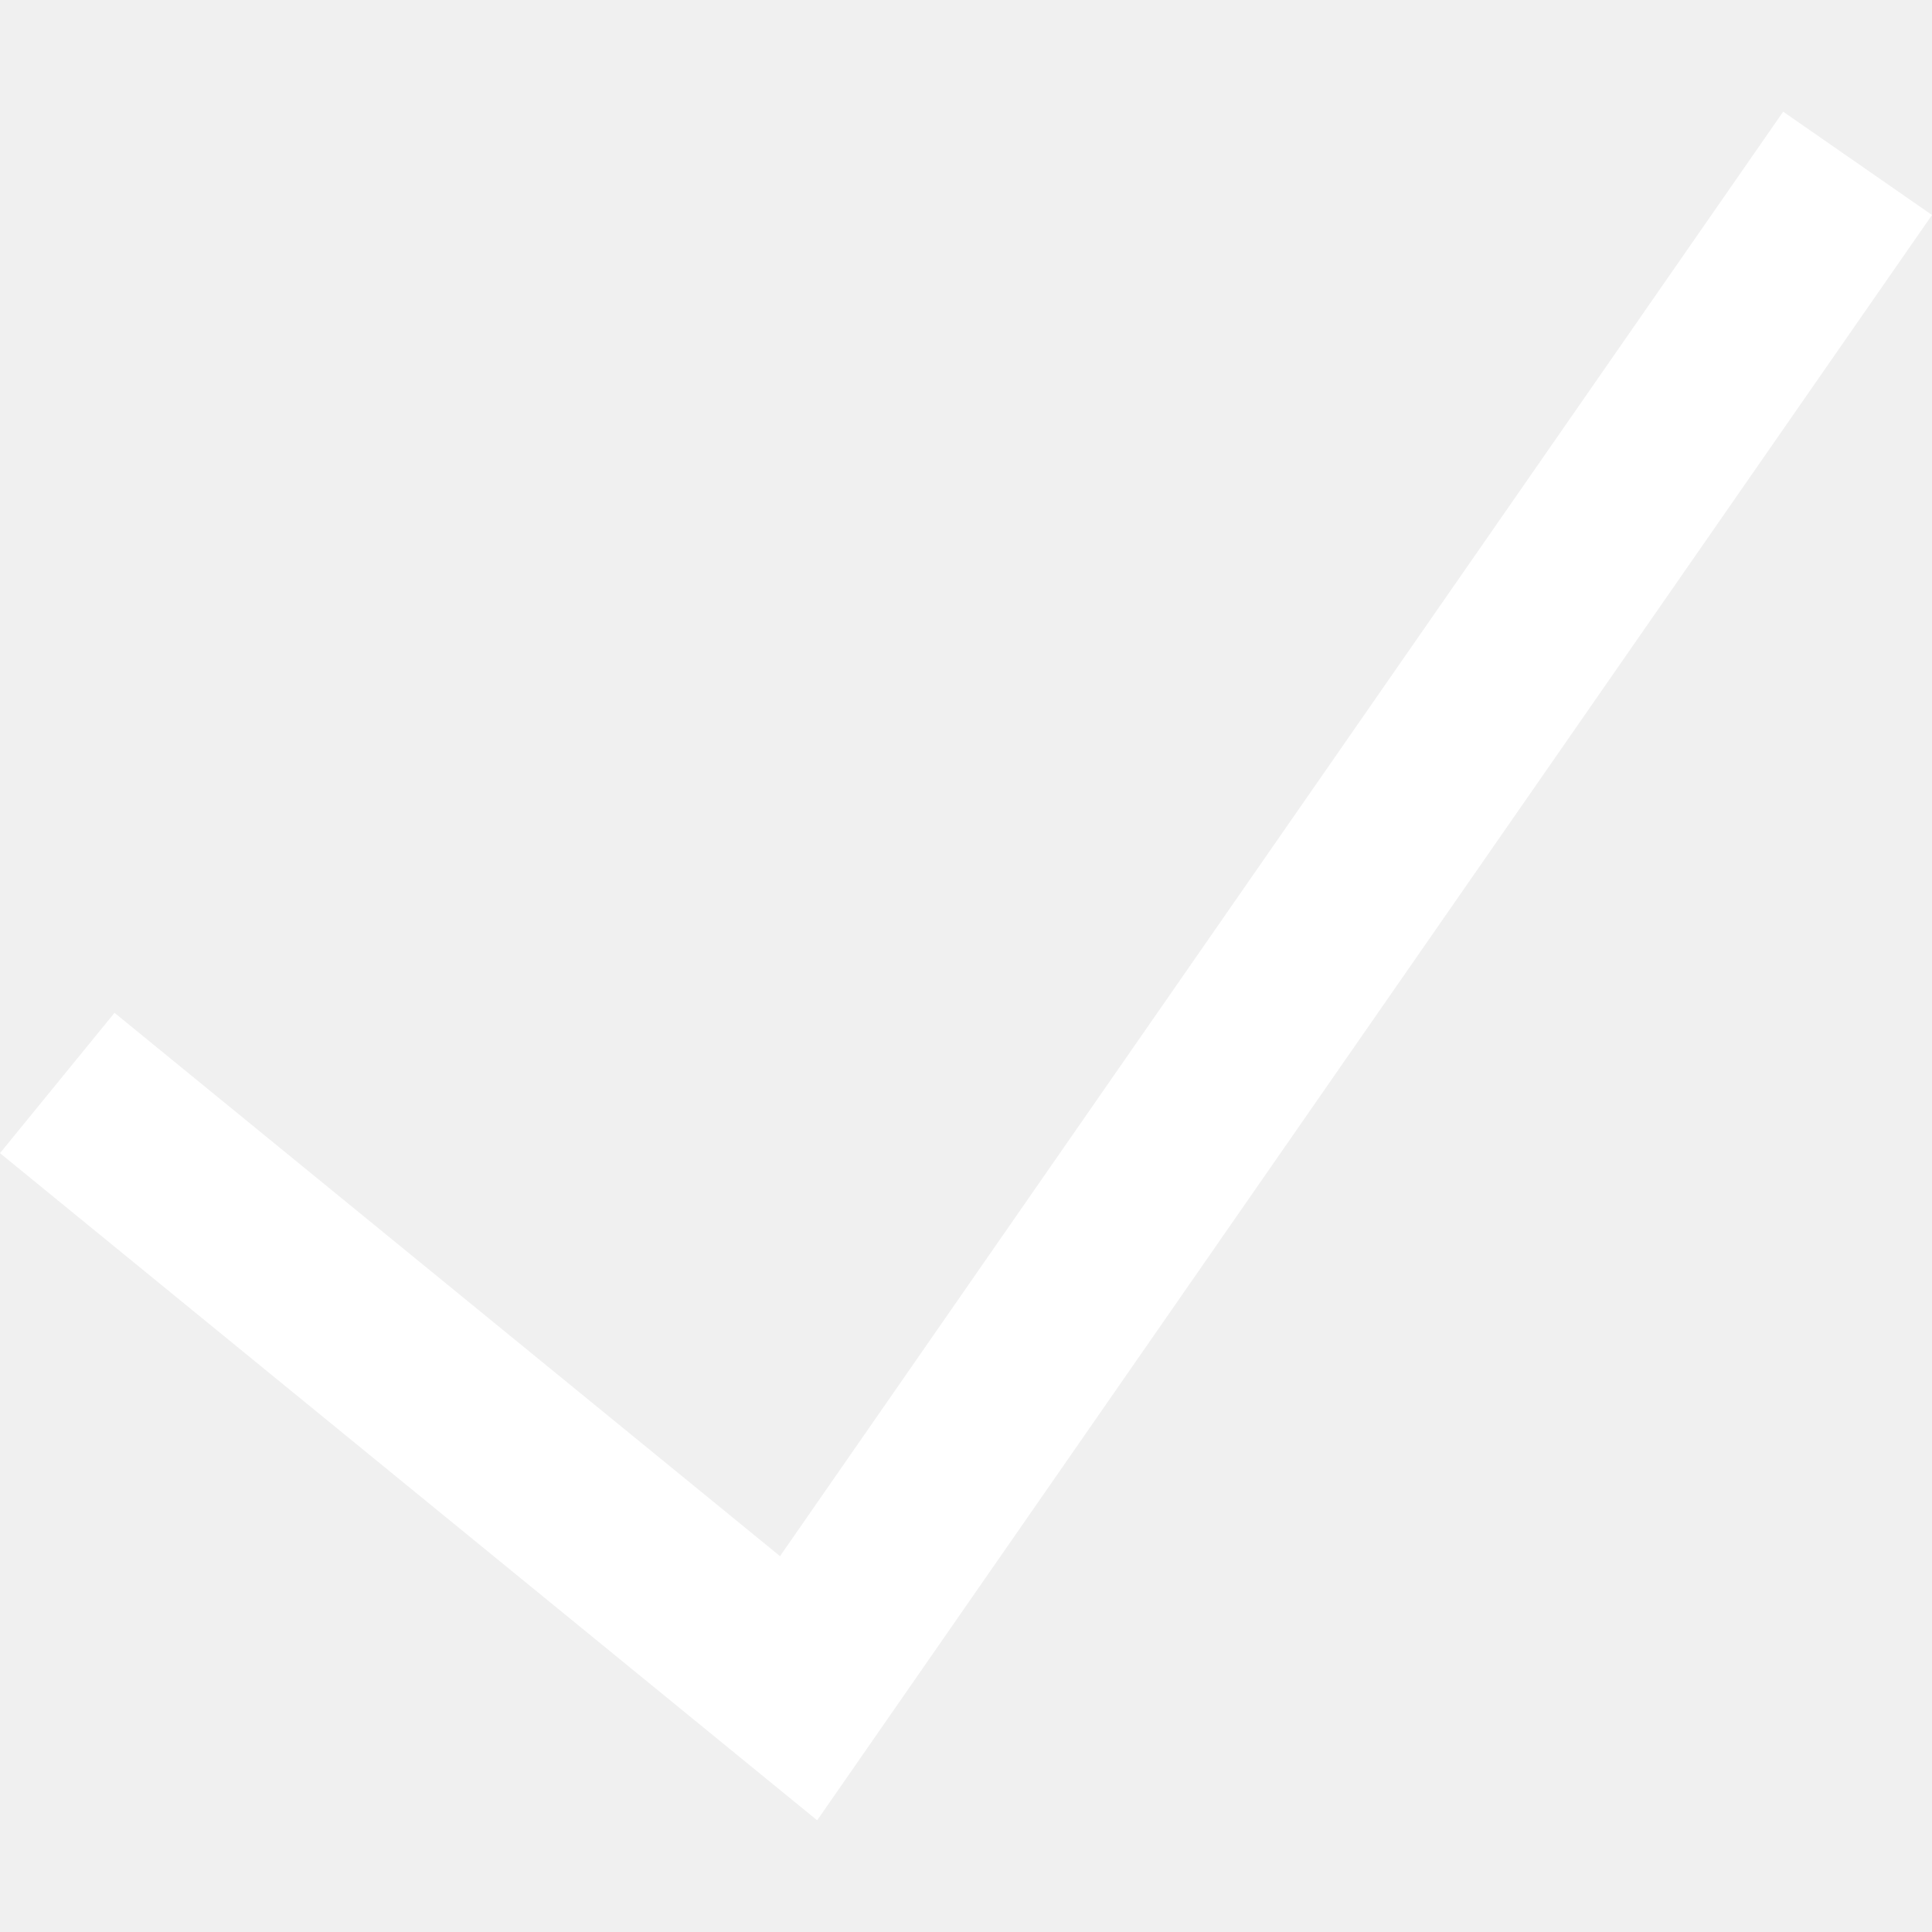
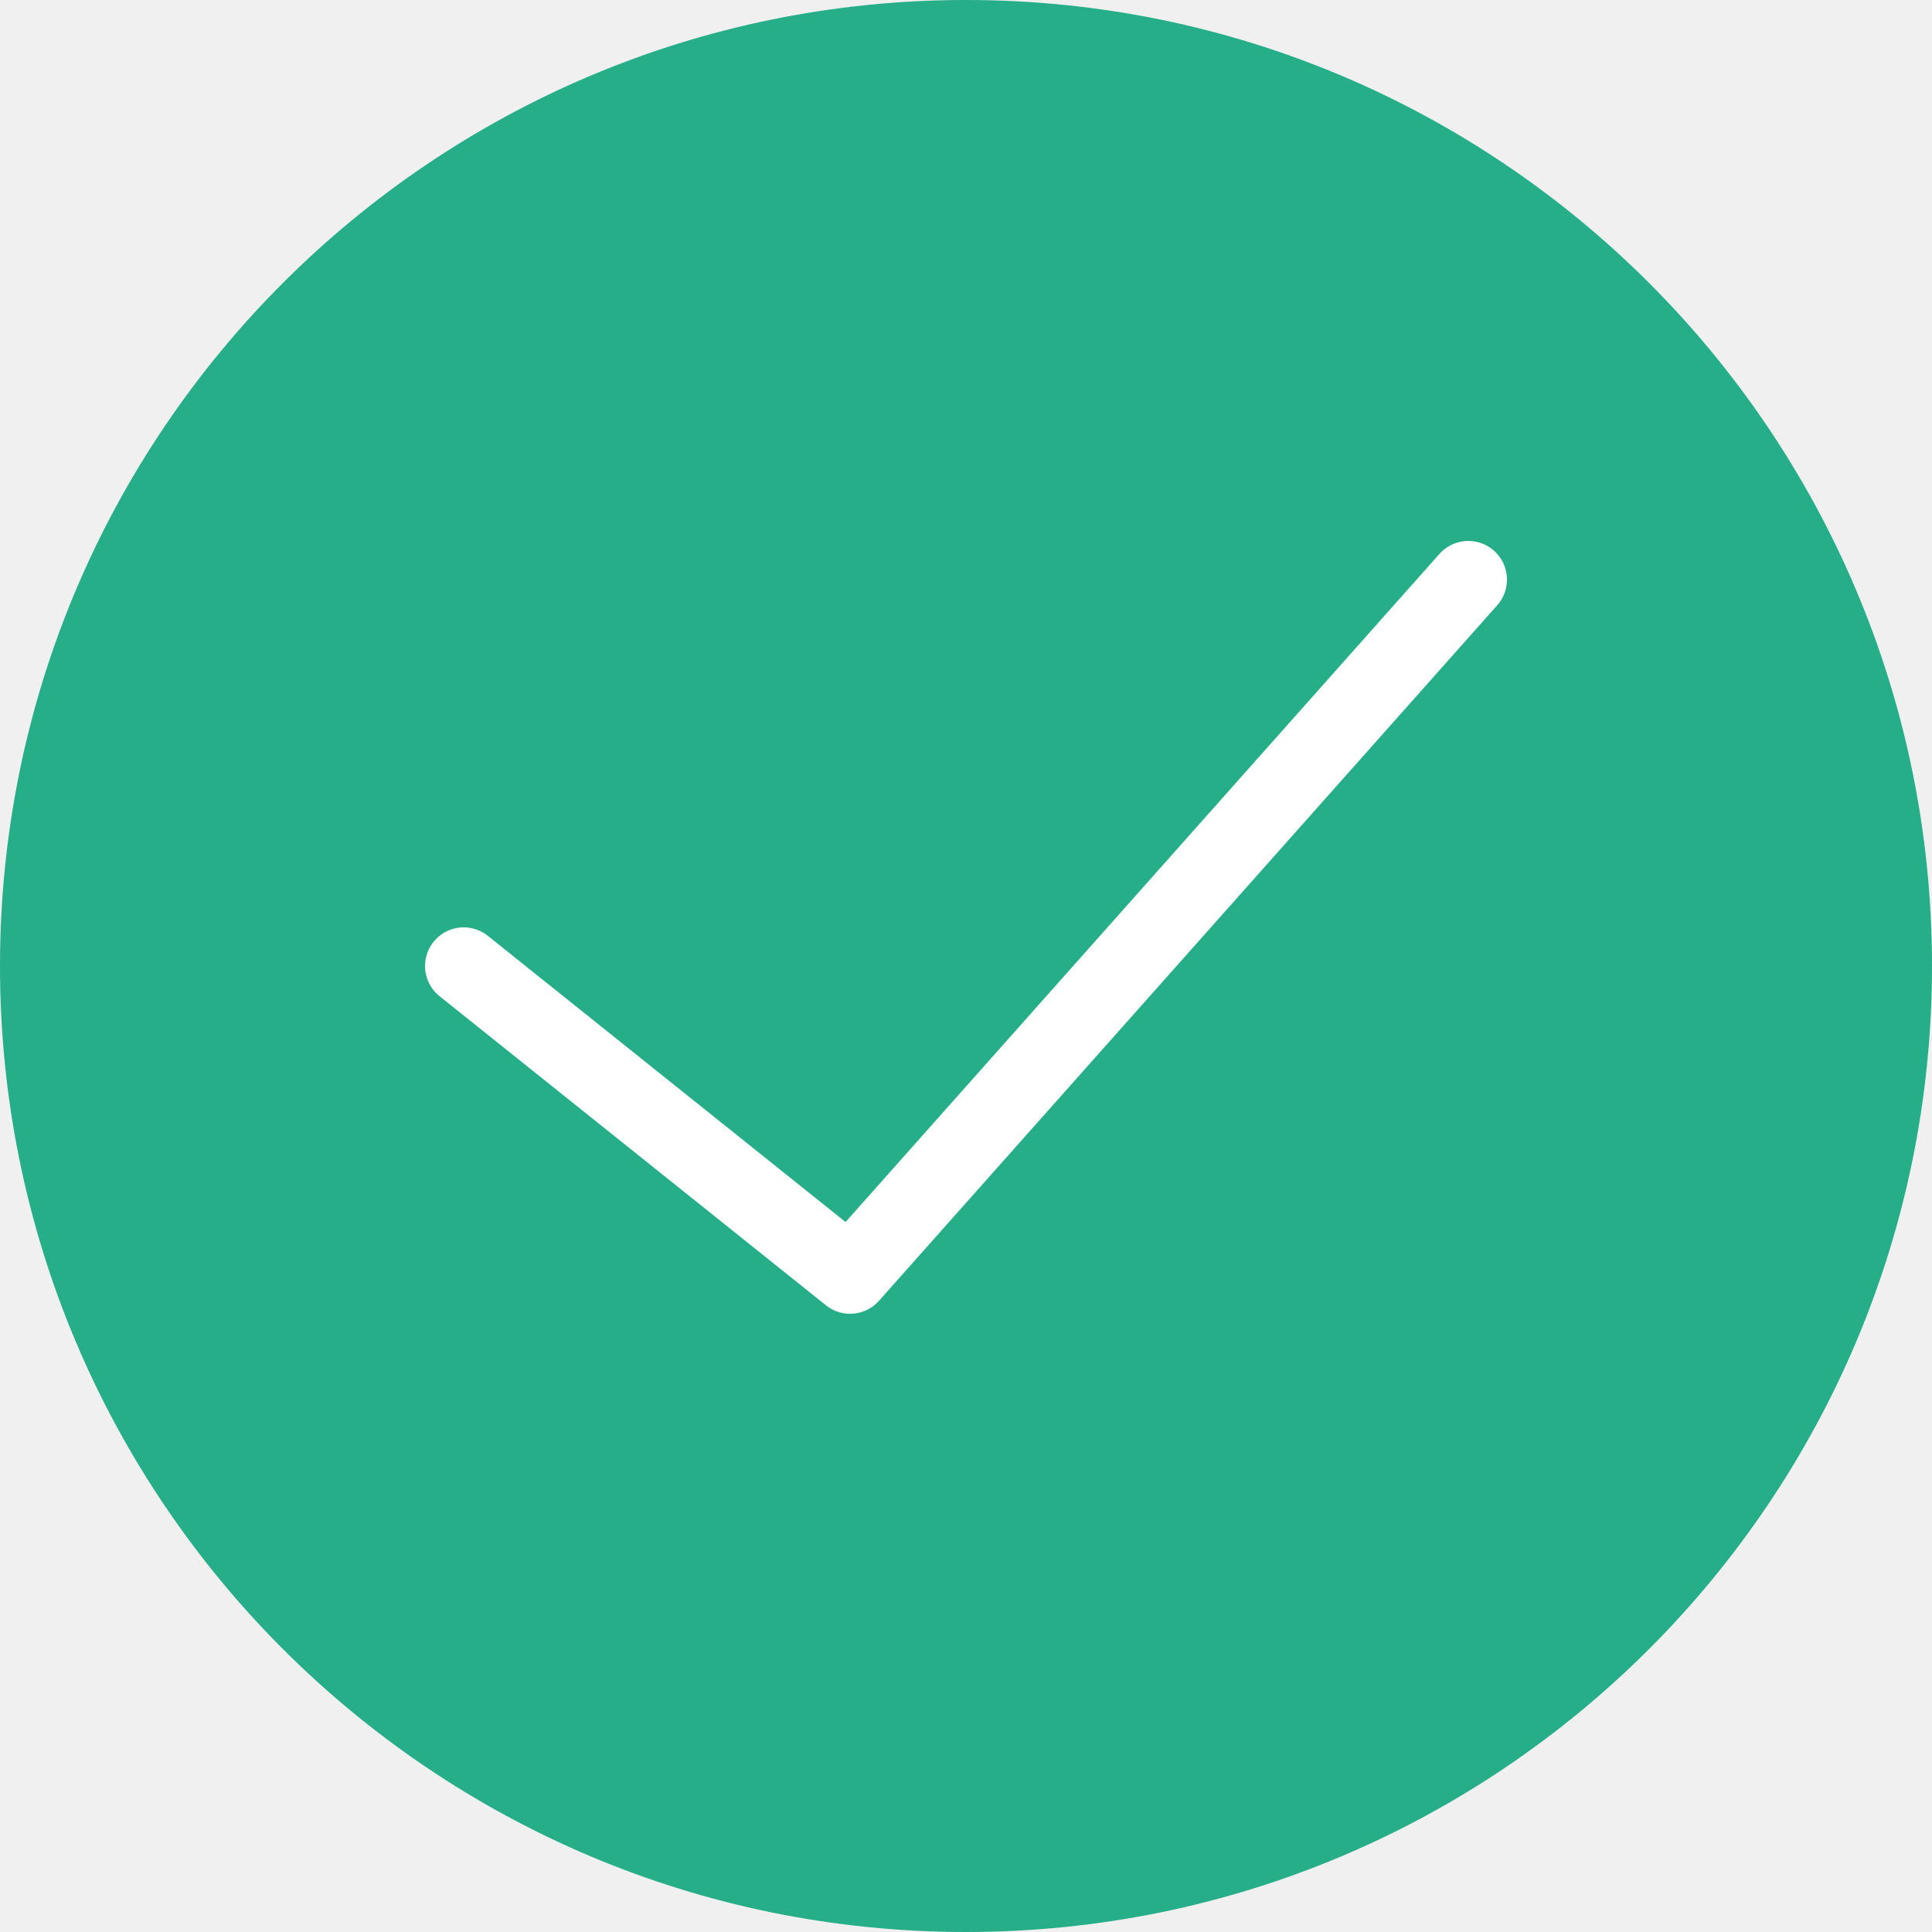
- <svg xmlns="http://www.w3.org/2000/svg" fill="white" height="800px" width="800px" version="1.1" id="Capa_1" viewBox="0 0 490 490" xml:space="preserve">
-   <polygon points="452.253,28.326 197.831,394.674 29.044,256.875 0,292.469 207.253,461.674 490,54.528 " />
+ <svg xmlns="http://www.w3.org/2000/svg" version="1.1" id="Capa_1" viewBox="0 0 50 50" xml:space="preserve">
+   <circle style="fill:#25AE88;" cx="25" cy="25" r="25" />
+   <polyline style="fill:none;stroke:#FFFFFF;stroke-width:2;stroke-linecap:round;stroke-linejoin:round;stroke-miterlimit:10;" points="  38,15 22,33 12,25 " />
</svg>
